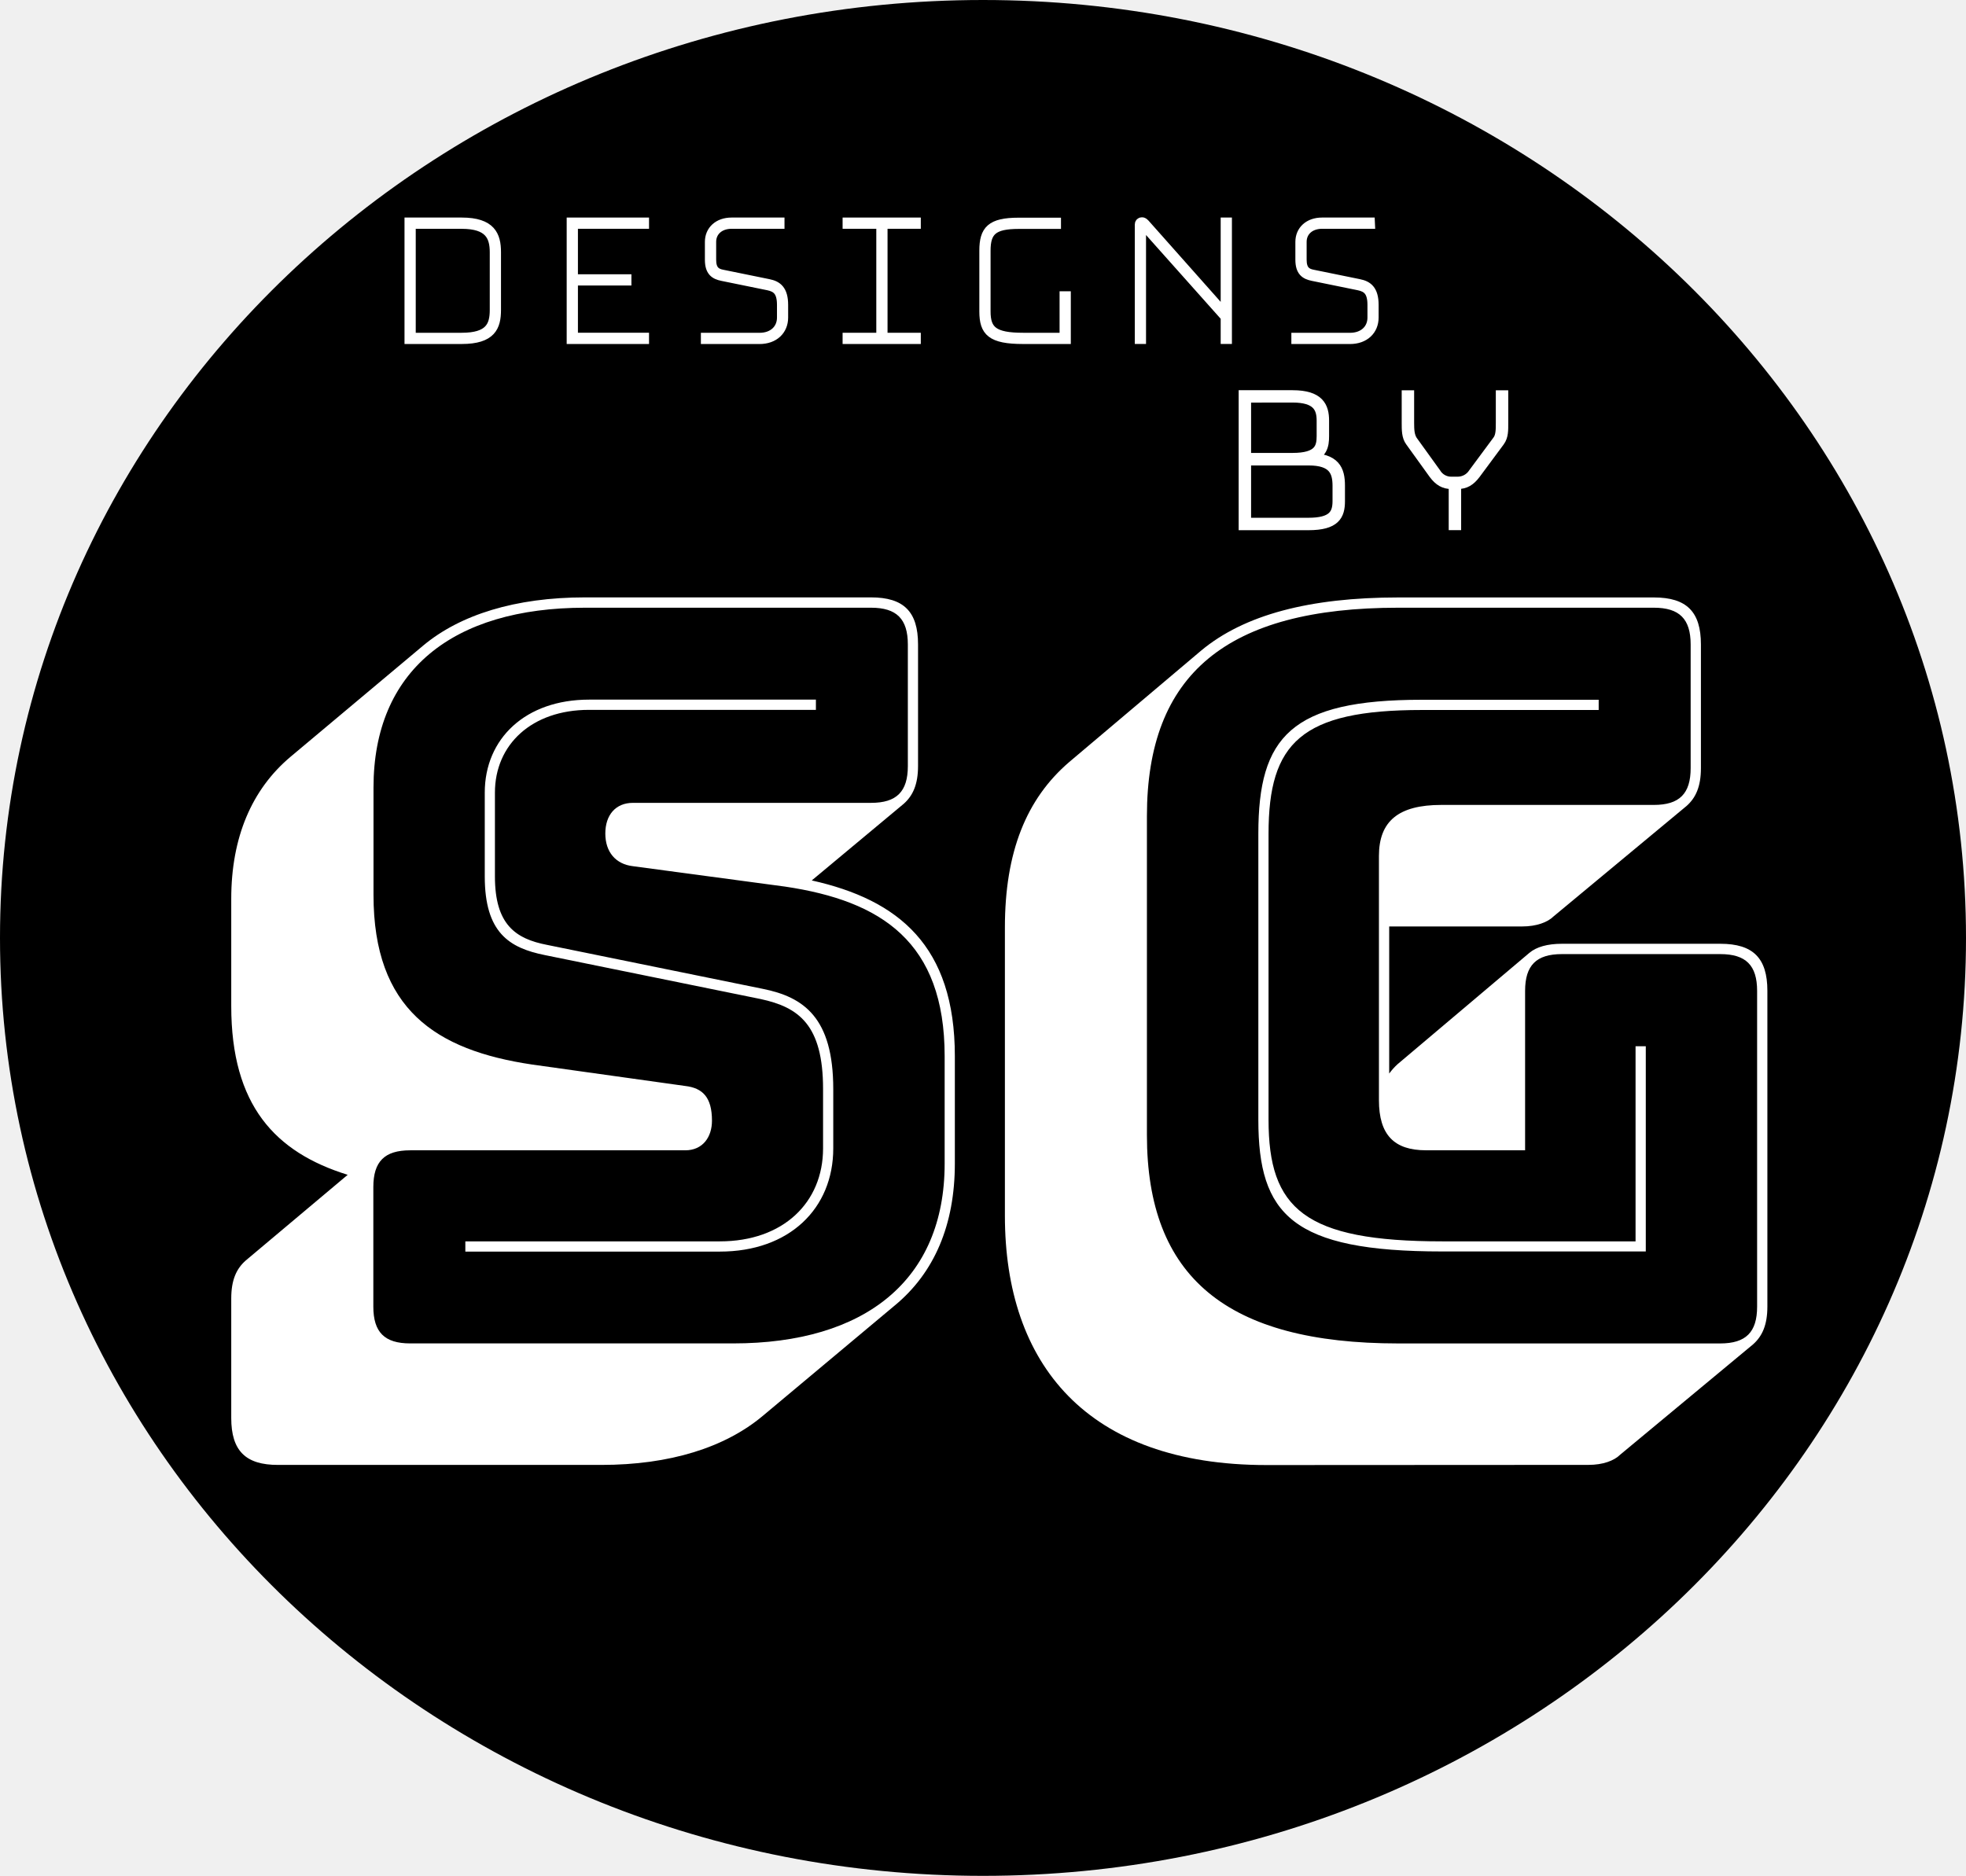
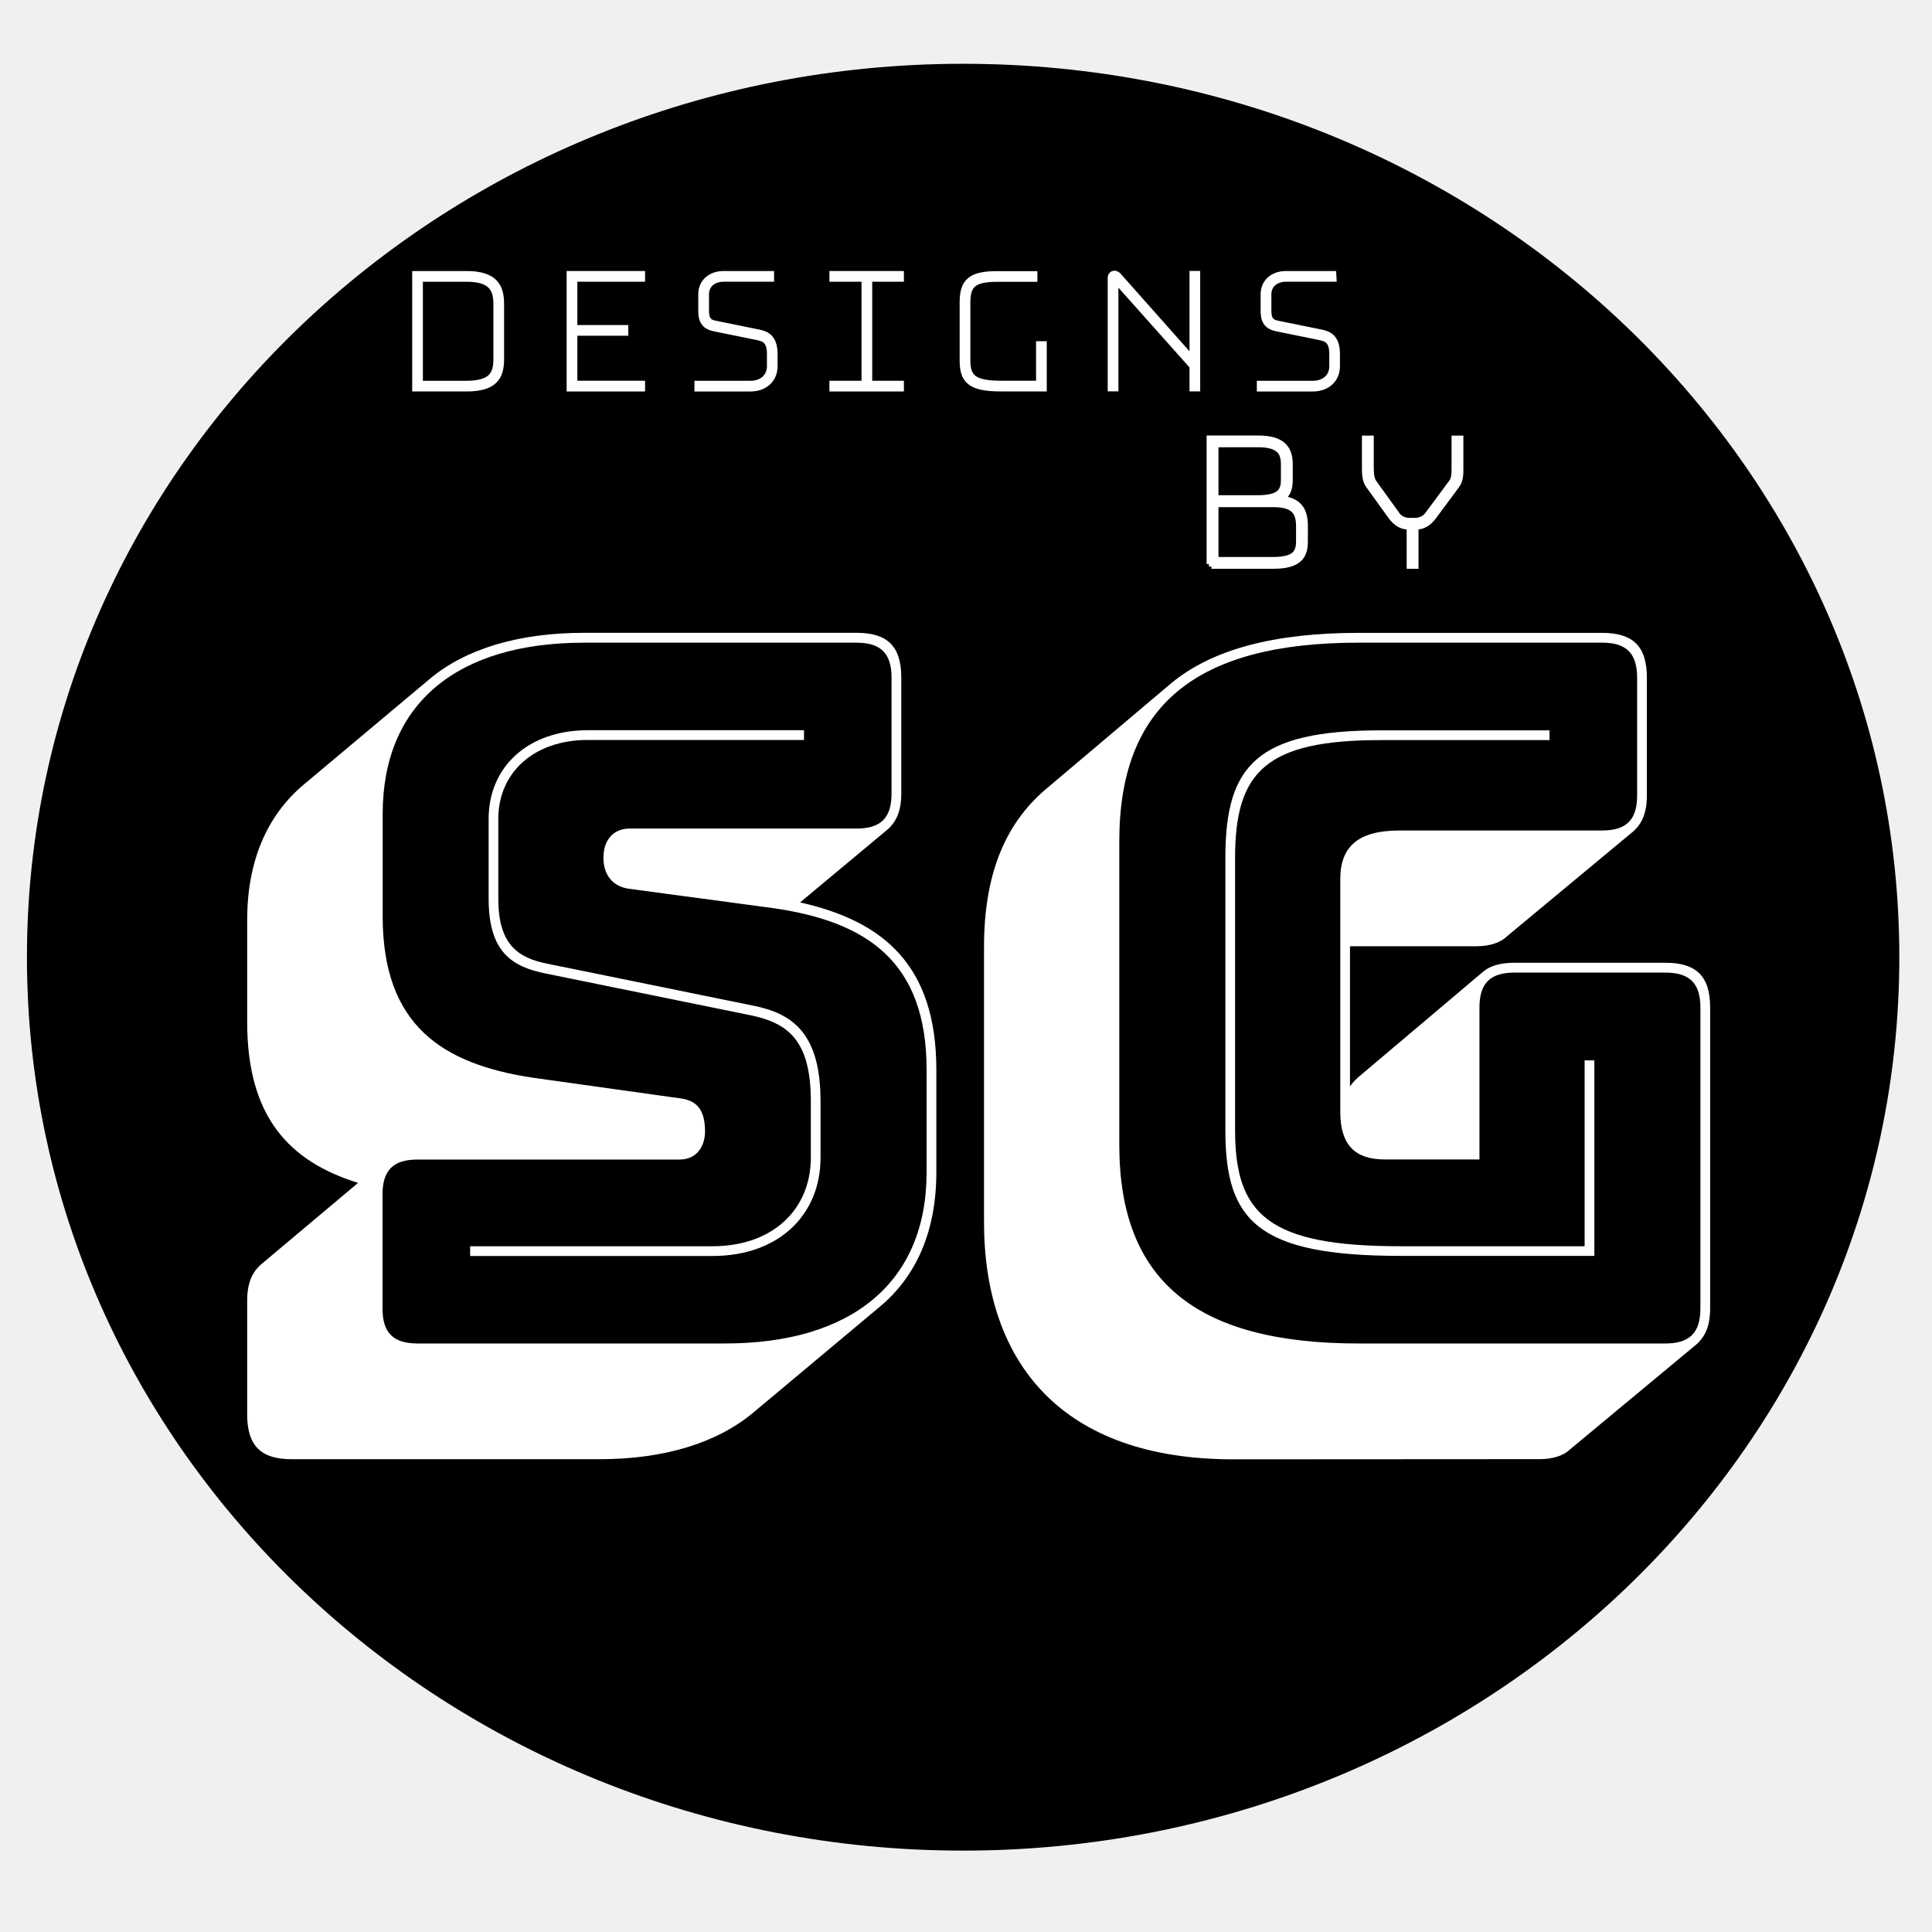
- <svg xmlns="http://www.w3.org/2000/svg" id="Layer_1" data-name="Layer 1" viewBox="0 0 588.06 561.2">
-   <ellipse cx="294.03" cy="280.6" rx="294.03" ry="280.6" />
-   <path d="M69.17,424.23V388.46c0-5.5,1.53-8.86,4.28-11.31L104,351.47C82.31,344.74,69.17,330.68,69.17,301v-32.1c0-18.34,6.11-32.71,17.73-42.49l39.74-33.32c11-9.17,27.51-14.37,48.3-14.37h85.6c9.78,0,14.06,4.28,14.06,14.06v36.38c0,5.5-1.53,8.87-4.28,11.31l-27.51,22.93c26,5.81,42.8,19.57,42.8,52.58v32.1c0,18.34-6.12,32.71-18,42.5l-39.44,33c-11.31,9.48-27.82,14.68-48.3,14.68H83.22C73.45,438.3,69.17,434,69.17,424.23Zm213.39-76.12V316c0-34.24-18.95-46.47-47.69-50.75l-45.55-6.11c-5.2-.61-8.26-4.28-8.26-9.78s3.06-9.17,8.26-9.17h71.23c7.64,0,11-3.36,11-11V192.81c0-7.64-3.36-11-11-11H175c-39.74,0-63.28,18.95-63.28,53.81v32.1c0,34.24,18.65,46.47,47.38,50.75l45.86,6.42c5.2.61,8,3.36,8,10.39,0,4.89-2.75,8.86-8,8.86H122.67c-7.64,0-11,3.36-11,11v35.77c0,7.64,3.36,11,11,11h96.61C258.71,401.91,282.56,383,282.56,348.11ZM244,212.37H176.17c-17.12,0-28.13,10.39-28.13,24.76V262.2c0,14.37,6.11,18.65,15.59,20.48l64.51,13.15c12.23,2.45,21.1,8.56,21.1,30v17.73c0,18-13.15,30.88-33.93,30.88H139.19v-3.06h76.12c18.95,0,30.88-11.62,30.88-27.82V325.79c0-19.26-7.34-24.46-18.65-26.9L163,285.74c-10.7-2.14-18-6.73-18-23.54V237.13c0-16.2,12.23-27.82,31.18-27.82h67.87v3.06Z" fill="#fff" />
-   <path d="M378.84,438.3c-53.81,0-78.26-30.27-78.26-74.6V277.49c0-22.62,6.42-38.52,19.26-49.53l39.44-33.32c12.84-10.7,32.41-15.9,59-15.9h76.43c9.78,0,14.06,4.28,14.06,14.06v37c0,5.5-1.53,8.87-4.28,11.31l-39.74,33c-1.83,1.83-5.2,3.06-9.48,3.06H415.53v44a19.54,19.54,0,0,1,2.45-2.75l39.44-33.32c2.14-1.83,5.5-2.75,9.78-2.75h47.39c9.78,0,14.06,4.28,14.06,14.06v94.47c0,5.5-1.53,8.87-4.28,11.31l-39.74,33c-1.83,1.83-5.2,3.06-9.48,3.06Zm146.74-47.39V296.44c0-7.64-3.36-11-11-11H467.18c-7.64,0-11,3.36-11,11v47.69H426.52c-9.48,0-14.06-4.59-14.06-15V256.09c0-10.39,5.81-15.28,18.65-15.28H494.7c7.64,0,11-3.36,11-11v-37c0-7.64-3.36-11-11-11H418.27c-51.36,0-75.21,19.87-75.21,62.36v95.38c0,42.5,23.85,62.37,75.21,62.37h96.3C522.22,401.91,525.58,398.55,525.58,390.91ZM376.39,335v-85.6c0-29,9.78-40.05,48.91-40.05h52.89v3.06H425.3c-36.07,0-45.86,9.78-45.86,37V335c0,26.6,10.7,36.38,52,36.38h57.78V313h3.06V374.4H431.41C386.48,374.4,376.39,363.39,376.39,335Z" fill="#fff" />
-   <path d="M122.35,66.44h15.74c8.85,0,10.41,4,10.41,9V92.71c0,5-1.43,8.85-10.41,8.85H122.35Zm.65.65v33.82h15.09c8.32,0,9.76-3.45,9.76-8.19V75.49c0-4.75-1.56-8.39-9.76-8.39H123Z" fill="#fff" stroke="#fff" stroke-miterlimit="10" stroke-width="2.71" />
-   <path d="M192.78,101.56H170.86V66.44h21.92v.65H171.51V83.41h16v.65h-16V100.9h21.27Z" fill="#fff" stroke="#fff" stroke-miterlimit="10" stroke-width="2.71" />
-   <path d="M233.3,67.09H218.86c-3.64,0-6,2.21-6,5.27v5.33c0,3.06,1.3,4,3.32,4.36l13.72,2.8c2.6.52,4.49,1.82,4.49,6.37V95c0,3.84-2.8,6.57-7.22,6.57H211v-.65h16.19c4,0,6.57-2.47,6.57-5.92V91.22c0-4.1-1.56-5.2-4-5.72l-13.72-2.8c-2.28-.46-3.84-1.43-3.84-5V72.36c0-3.45,2.6-5.92,6.63-5.92H233.3v.65Z" fill="#fff" stroke="#fff" stroke-miterlimit="10" stroke-width="2.71" />
-   <path d="M253.39,101.56v-.65h10.08V67.09H253.39v-.65h20.68v.65h-9.95v33.82h9.95v.65Z" fill="#fff" stroke="#fff" stroke-miterlimit="10" stroke-width="2.71" />
-   <path d="M294.29,93.17V75c0-6.18,2.08-8.52,10.41-8.52H316v.65H304.7c-7.67,0-9.76,2.08-9.76,7.87V93.17c0,5.66,2.28,7.74,11.06,7.74h12.29V88.49h.65v13.07H306C296.44,101.56,294.29,99.22,294.29,93.17Z" fill="#fff" stroke="#fff" stroke-miterlimit="10" stroke-width="2.71" />
-   <path d="M366.48,93.88V66.43h.65v35.12h-.65v-6.7L341.9,67.27c-.13-.13-.19-.2-.33-.2s-.13.13-.13.2v34.27h-.65V67.14a.75.75,0,0,1,.78-.78c.39,0,.52.13,1,.59Z" fill="#fff" stroke="#fff" stroke-miterlimit="10" stroke-width="2.71" />
-   <path d="M409.92,67.09H395.48c-3.64,0-6,2.21-6,5.27v5.33c0,3.06,1.3,4,3.32,4.36l13.72,2.8c2.6.52,4.49,1.82,4.49,6.37V95c0,3.84-2.8,6.57-7.22,6.57H387.62v-.65h16.19c4,0,6.57-2.47,6.57-5.92V91.22c0-4.1-1.56-5.2-4-5.72l-13.72-2.8c-2.28-.46-3.84-1.43-3.84-5V72.36c0-3.45,2.6-5.92,6.63-5.92h14.44Z" fill="#fff" stroke="#fff" stroke-miterlimit="10" stroke-width="2.71" />
-   <path d="M372,157.12V118.24h14.62c8,0,9.43,3.46,9.43,7.63v4.61c0,2.88-.5,5.47-4.61,6.55,8,0,9.36,3.53,9.36,8.28v4.61c0,4.25-1.37,7.2-9.43,7.2Zm.72-38.17V137h13.9c7.92,0,8.71-3.1,8.71-6.55v-4.61c0-3.89-1.44-6.91-8.71-6.91Zm0,18.8V156.4h18.65c7.2,0,8.71-2.52,8.71-6.48v-4.61c0-4.32-1.37-7.56-8.64-7.56Z" fill="#fff" stroke="#fff" stroke-miterlimit="10" stroke-width="3" />
-   <path d="M435.55,144.8v12.31h-.72V144.8h-.72c-2.09,0-3.67-.86-5.26-3l-7-9.72c-1.08-1.44-1.08-3.46-1.08-5.54v-8.28h.72v8.28c0,2,.07,3.82,1,5.26l7,9.72a5.31,5.31,0,0,0,4.61,2.59h1.94a5.58,5.58,0,0,0,4.68-2.59l7.2-9.72c1-1.3,1-3.24,1-5.26v-8.28h.72v8.28c0,2.09.07,4-1.08,5.54l-7.2,9.72c-1.58,2.09-3.1,3-5.33,3Z" fill="#fff" stroke="#fff" stroke-miterlimit="10" stroke-width="3" />
+ <svg xmlns="http://www.w3.org/2000/svg" version="1.1" id="Layer_1" x="0px" y="0px" viewBox="0 0 7200 7200" style="enable-background:new 0 0 7200 7200;" xml:space="preserve">
+   <style type="text/css">
+ 	.st0{fill:#FFFFFF;}
+ 	.st1{fill:#FFFFFF;stroke:#FFFFFF;stroke-width:32.156;stroke-miterlimit:10;}
+ 	.st2{fill:#FFFFFF;stroke:#FFFFFF;stroke-width:35.597;stroke-miterlimit:10;}
+ </style>
+   <g>
+     <ellipse cx="3589.3" cy="3567.2" rx="3488.9" ry="3329.5" />
+     <path class="st0" d="M921.2,5271.5v-424.4c0-65.3,18.2-105.1,50.8-134.2l362.5-304.7c-257.4-79.9-413.3-246.7-413.3-598.9v-380.9   c0-217.6,72.5-388.1,210.4-504.2l471.5-395.4c130.5-108.8,326.4-170.5,573.1-170.5H3192c116,0,166.8,50.8,166.8,166.8v431.7   c0,65.3-18.2,105.2-50.8,134.2l-326.4,272.1c308.5,68.9,507.9,232.2,507.9,623.9v380.9c0,217.6-72.6,388.1-213.6,504.3l-468,391.6   c-134.2,112.5-330.1,174.2-573.1,174.2H1087.9C972,5438.5,921.2,5387.4,921.2,5271.5z M3453.2,4368.3v-381   c0-406.3-224.9-551.4-565.9-602.2l-540.5-72.5c-61.7-7.2-98-50.8-98-116c0-65.3,36.3-108.8,98-108.8h845.2   c90.7,0,130.5-39.9,130.5-130.5v-431.7c0-90.7-39.9-130.5-130.5-130.5H2177c-471.5,0-750.9,224.9-750.9,638.5v380.9   c0,406.3,221.3,551.4,562.2,602.2l544.2,76.2c61.7,7.2,94.9,39.9,94.9,123.3c0,58-32.6,105.1-94.9,105.1H1556   c-90.7,0-130.5,39.9-130.5,130.5v424.4c0,90.7,39.9,130.5,130.5,130.5h1146.4C3170.2,5006.7,3453.2,4782.3,3453.2,4368.3   L3453.2,4368.3z M2995.7,2757.6h-804.9c-203.1,0-333.8,123.3-333.8,293.8v297.5c0,170.5,72.5,221.3,185,243l765.5,156   c145.1,29.1,250.4,101.6,250.4,356v210.4c0,213.6-156,366.4-402.6,366.4h-903.2v-36.3h903.2c224.9,0,366.4-137.9,366.4-330.1   v-210.9c0-228.5-87.1-290.2-221.3-319.2l-765.8-156c-127-25.4-213.6-79.9-213.6-279.3v-297.5c0-192.2,145.1-330.1,370-330.1h805.3   v36.3H2995.7z" />
+     <path class="st0" d="M4595.7,5438.5c-638.5,0-928.6-359.2-928.6-885.2V3530.3c0-268.4,76.2-457.1,228.5-587.7l468-395.4   c152.4-127,384.6-188.7,700.1-188.7h906.9c116,0,166.8,50.8,166.8,166.8v439c0,65.3-18.2,105.2-50.8,134.2l-471.5,391.6   c-21.7,21.7-61.7,36.3-112.5,36.3H5031v522.1c8.6-11.8,18.4-22.7,29.1-32.6l468-395.4c25.4-21.7,65.3-32.6,116-32.6h562.3   c116,0,166.8,50.8,166.8,166.8v1121c0,65.3-18.2,105.2-50.8,134.2L5851,5401.5c-21.7,21.7-61.7,36.3-112.5,36.3L4595.7,5438.5z    M6336.9,4876.1v-1121c0-90.7-39.9-130.5-130.5-130.5h-562.4c-90.7,0-130.5,39.9-130.5,130.5v565.9h-351.9   c-112.5,0-166.8-54.5-166.8-178v-866.7c0-123.3,68.9-181.3,221.3-181.3h754.5c90.7,0,130.5-39.9,130.5-130.5v-439   c0-90.7-39.9-130.5-130.5-130.5h-906.9c-609.4,0-892.4,235.8-892.4,739.9v1131.8c0,504.3,283,740.1,892.4,740.1h1142.7   C6297,5006.7,6336.9,4966.8,6336.9,4876.1L6336.9,4876.1z M4566.6,4212.7V3197c0-344.1,116-475.2,580.4-475.2h627.6v36.3H5147   c-428,0-544.2,116-544.2,439v1015.6c0,315.6,127,431.7,617,431.7h685.6v-692.7h36.3v728.6h-722.3   C4686.3,4680.2,4566.6,4549.6,4566.6,4212.7z" />
+     <path class="st1" d="M1552.2,1026.1H1739c105,0,123.5,47.5,123.5,106.8v204.9c0,59.3-17,105-123.5,105h-186.8V1026.1z    M1559.9,1033.8v401.3H1739c98.7,0,115.8-40.9,115.8-97.2v-204.4c0-56.4-18.5-99.6-115.8-99.6h-179.1V1033.8z" />
+     <path class="st1" d="M2387.9,1442.8h-260.1v-416.7h260.1v7.7h-252.4v193.6h189.9v7.7h-189.9v199.8h252.4V1442.8z" />
+     <path class="st1" d="M2868.7,1033.8h-171.3c-43.2,0-71.2,26.2-71.2,62.5v63.2c0,36.3,15.4,47.5,39.4,51.7l162.8,33.2   c30.9,6.2,53.3,21.6,53.3,75.6v44.9c0,45.6-33.2,78-85.7,78h-191.9v-7.7h192.1c47.5,0,78-29.3,78-70.2v-44.9   c0-48.6-18.5-61.7-47.5-67.9l-162.8-33.2c-27.1-5.5-45.6-17-45.6-59.3v-63.4c0-40.9,30.9-70.2,78.7-70.2h171.7   C2868.7,1026.1,2868.7,1033.8,2868.7,1033.8z" />
+     <path class="st1" d="M3107.1,1442.8v-7.7h119.6v-401.3h-119.6v-7.7h245.4v7.7h-118.1v401.3h118.1v7.7H3107.1z" />
+     <path class="st1" d="M3592.4,1343.2v-215.6c0-73.3,24.7-101.1,123.5-101.1H3850v7.7H3716c-91,0-115.8,24.7-115.8,93.4v215.6   c0,67.2,27.1,91.8,131.2,91.8h145.8v-147.4h7.7v155.1h-153.5C3617.9,1442.8,3592.4,1415,3592.4,1343.2z" />
+     <path class="st1" d="M4449,1351.6v-325.7h7.7v416.7h-7.7v-79.5l-291.7-327.3c-1.5-1.5-2.3-2.4-3.9-2.4s-1.5,1.5-1.5,2.4v406.6h-7.7   v-408.2c-0.2-4.9,3.6-9.1,8.5-9.3c0.2,0,0.5,0,0.7,0c4.6,0,6.2,1.5,11.9,7L4449,1351.6z" />
+     <path class="st1" d="M4964.5,1033.8h-171.3c-43.2,0-71.2,26.2-71.2,62.5v63.2c0,36.3,15.4,47.5,39.4,51.7l162.8,33.2   c30.9,6.2,53.3,21.6,53.3,75.6v44.9c0,45.6-33.2,78-85.7,78h-191.9v-7.7H4892c47.5,0,78-29.3,78-70.2v-44.9   c0-48.6-18.5-61.7-47.5-67.9l-162.8-33.2c-27.1-5.5-45.6-17-45.6-59.3v-63.4c0-40.9,30.9-70.2,78.7-70.2h171.3L4964.5,1033.8z" />
+     <path class="st2" d="M4514.5,2102v-461.3H4688c94.9,0,111.9,41.1,111.9,90.5v54.7c0,34.2-5.9,64.9-54.7,77.7   c94.9,0,111.1,41.9,111.1,98.2v54.7c0,50.4-16.3,85.4-111.9,85.4H4514.5z M4523.1,1649.1v214.2H4688c94,0,103.4-36.8,103.4-77.7   v-54.7c0-46.2-17.1-82-103.4-82L4523.1,1649.1z M4523.1,1872.2v221.3h221.3c85.4,0,103.4-29.9,103.4-76.9v-54.7   c0-51.3-16.3-89.7-102.5-89.7H4523.1z" />
+     <path class="st2" d="M5268.6,1955.9v146.1h-8.5v-146.1h-8.5c-24.8,0-43.5-10.2-62.4-35.6l-83.1-115.3   c-12.8-17.1-12.8-41.1-12.8-65.7v-98.2h8.5v98.2c0,23.7,0.8,45.3,11.9,62.4l83.1,115.3c11.5,19.2,32.3,30.9,54.7,30.7h23   c22.5-0.1,43.5-11.7,55.5-30.7l85.4-115.3c11.9-15.4,11.9-38.4,11.9-62.4v-98.2h8.5v98.2c0,24.8,0.8,47.5-12.8,65.7l-85.4,115.3   c-18.7,24.8-36.8,35.6-63.2,35.6H5268.6z" />
+   </g>
</svg>
